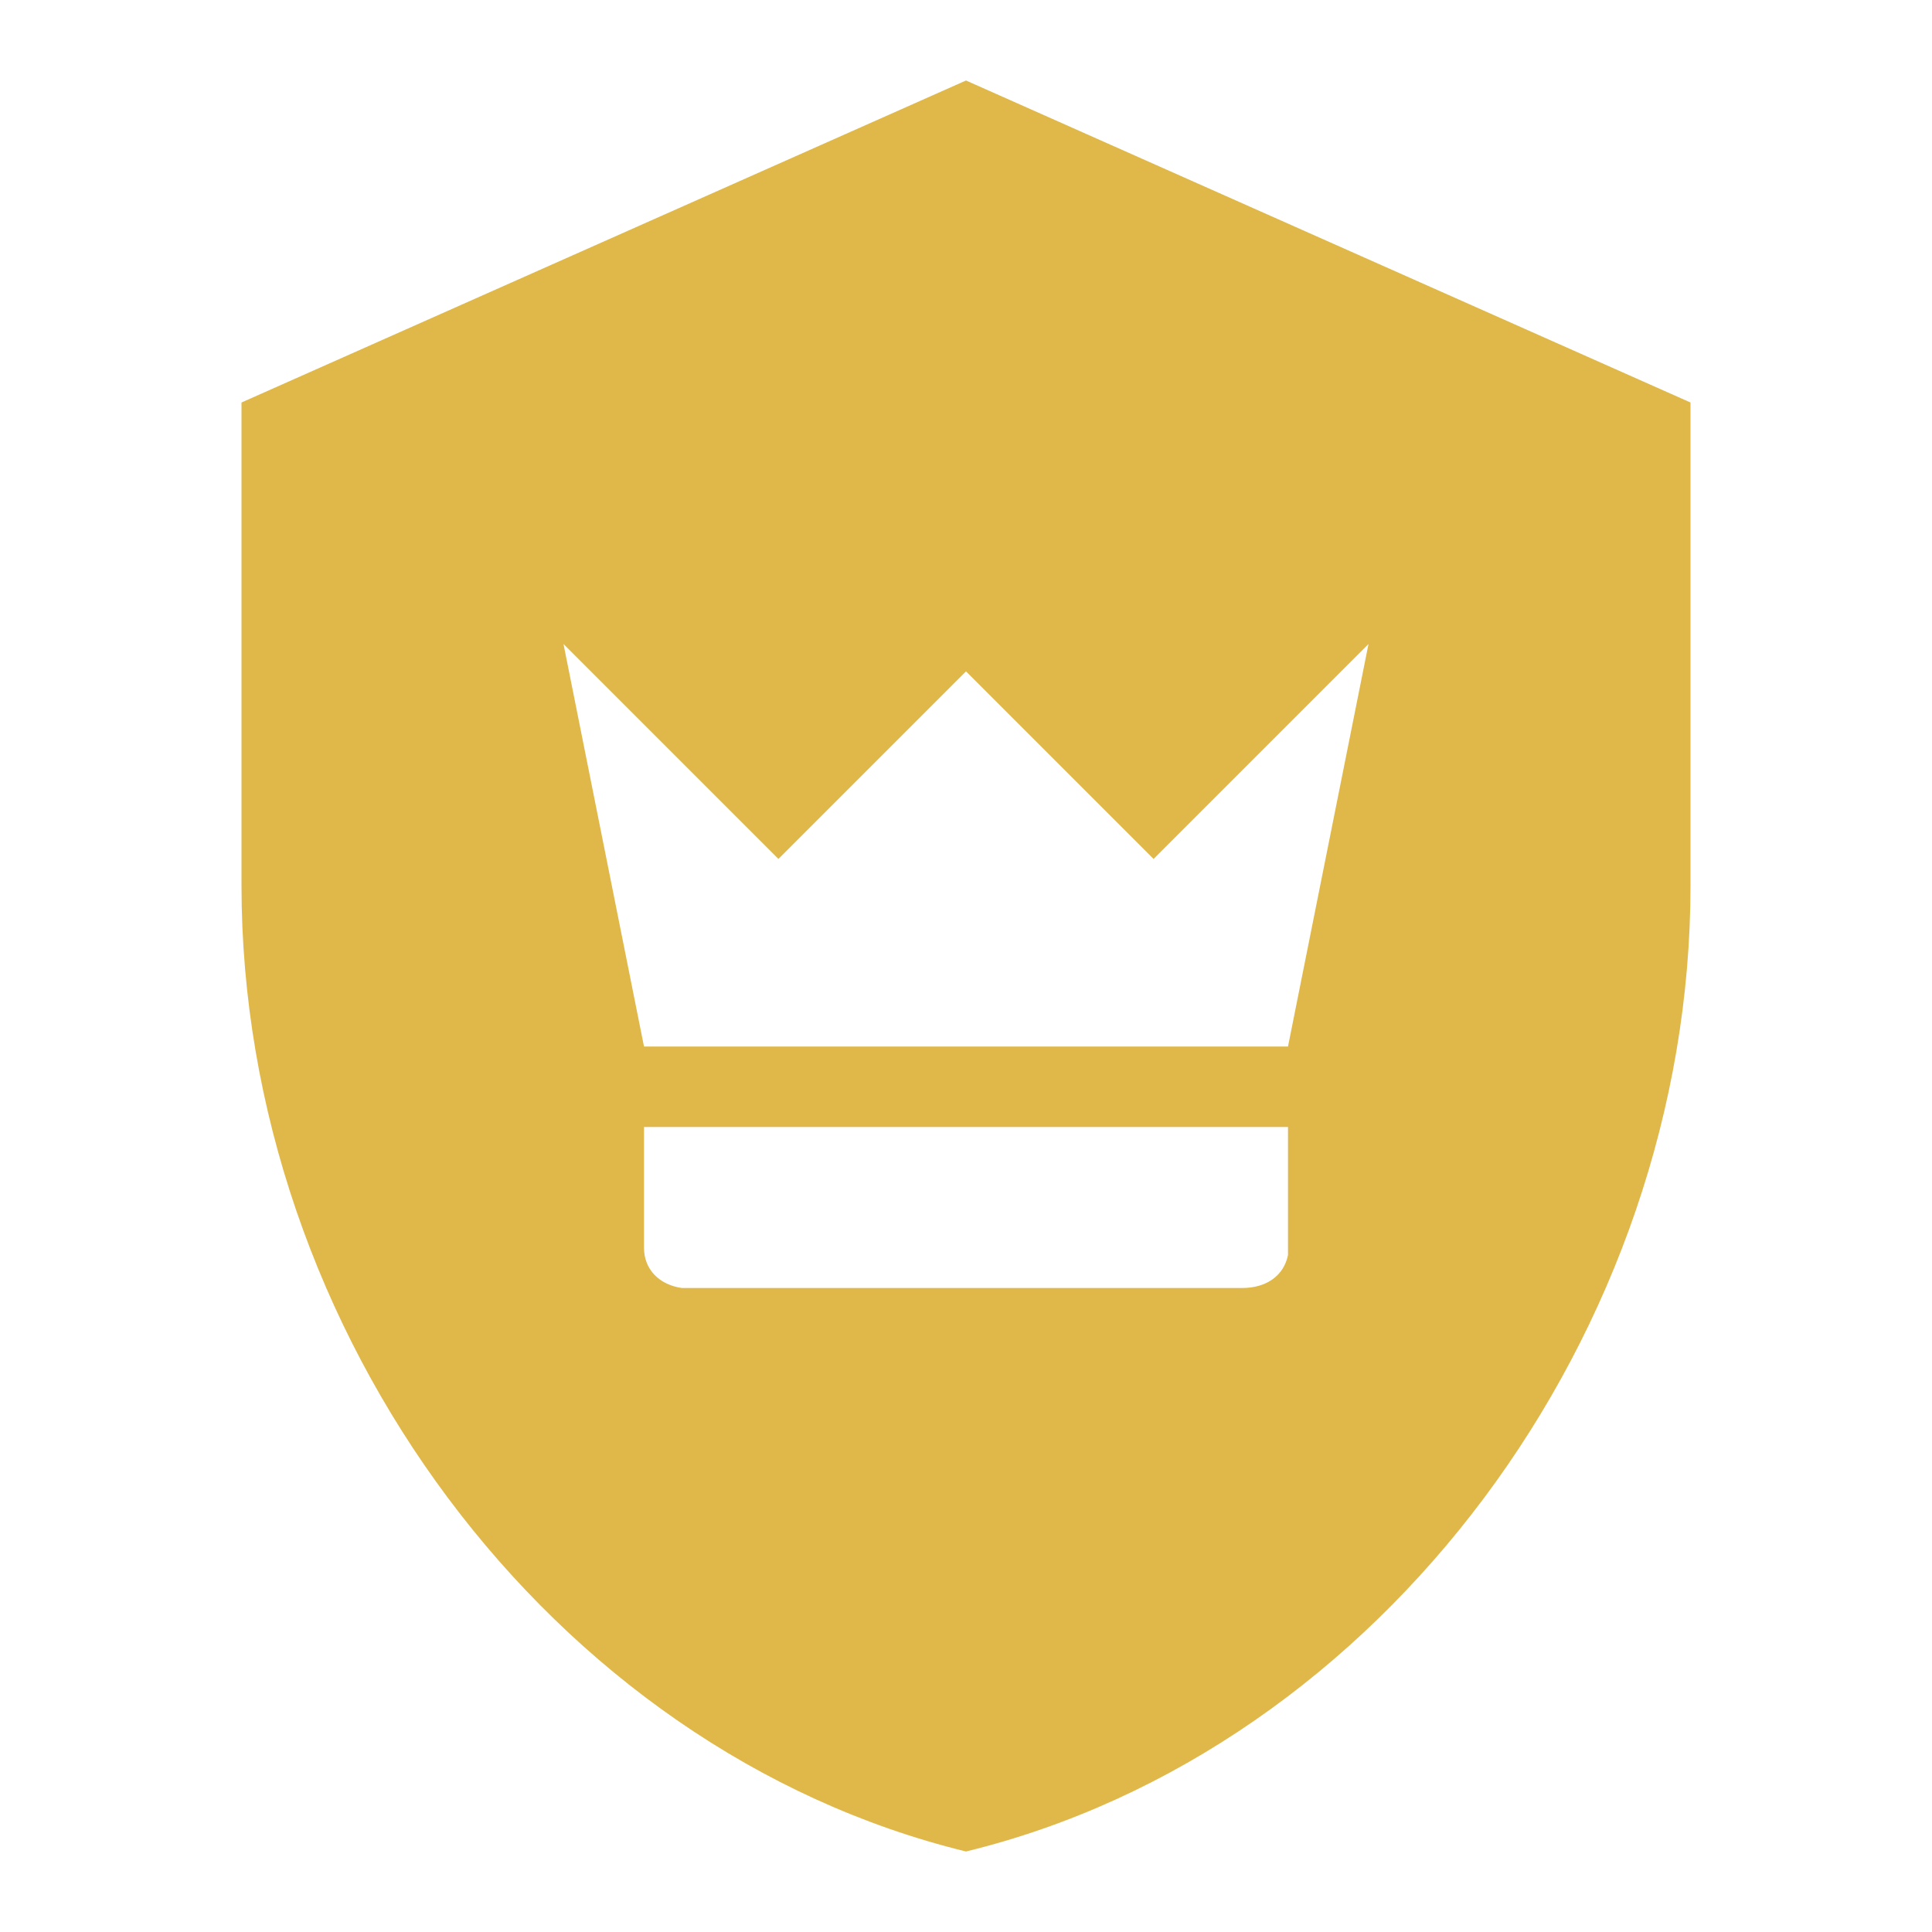
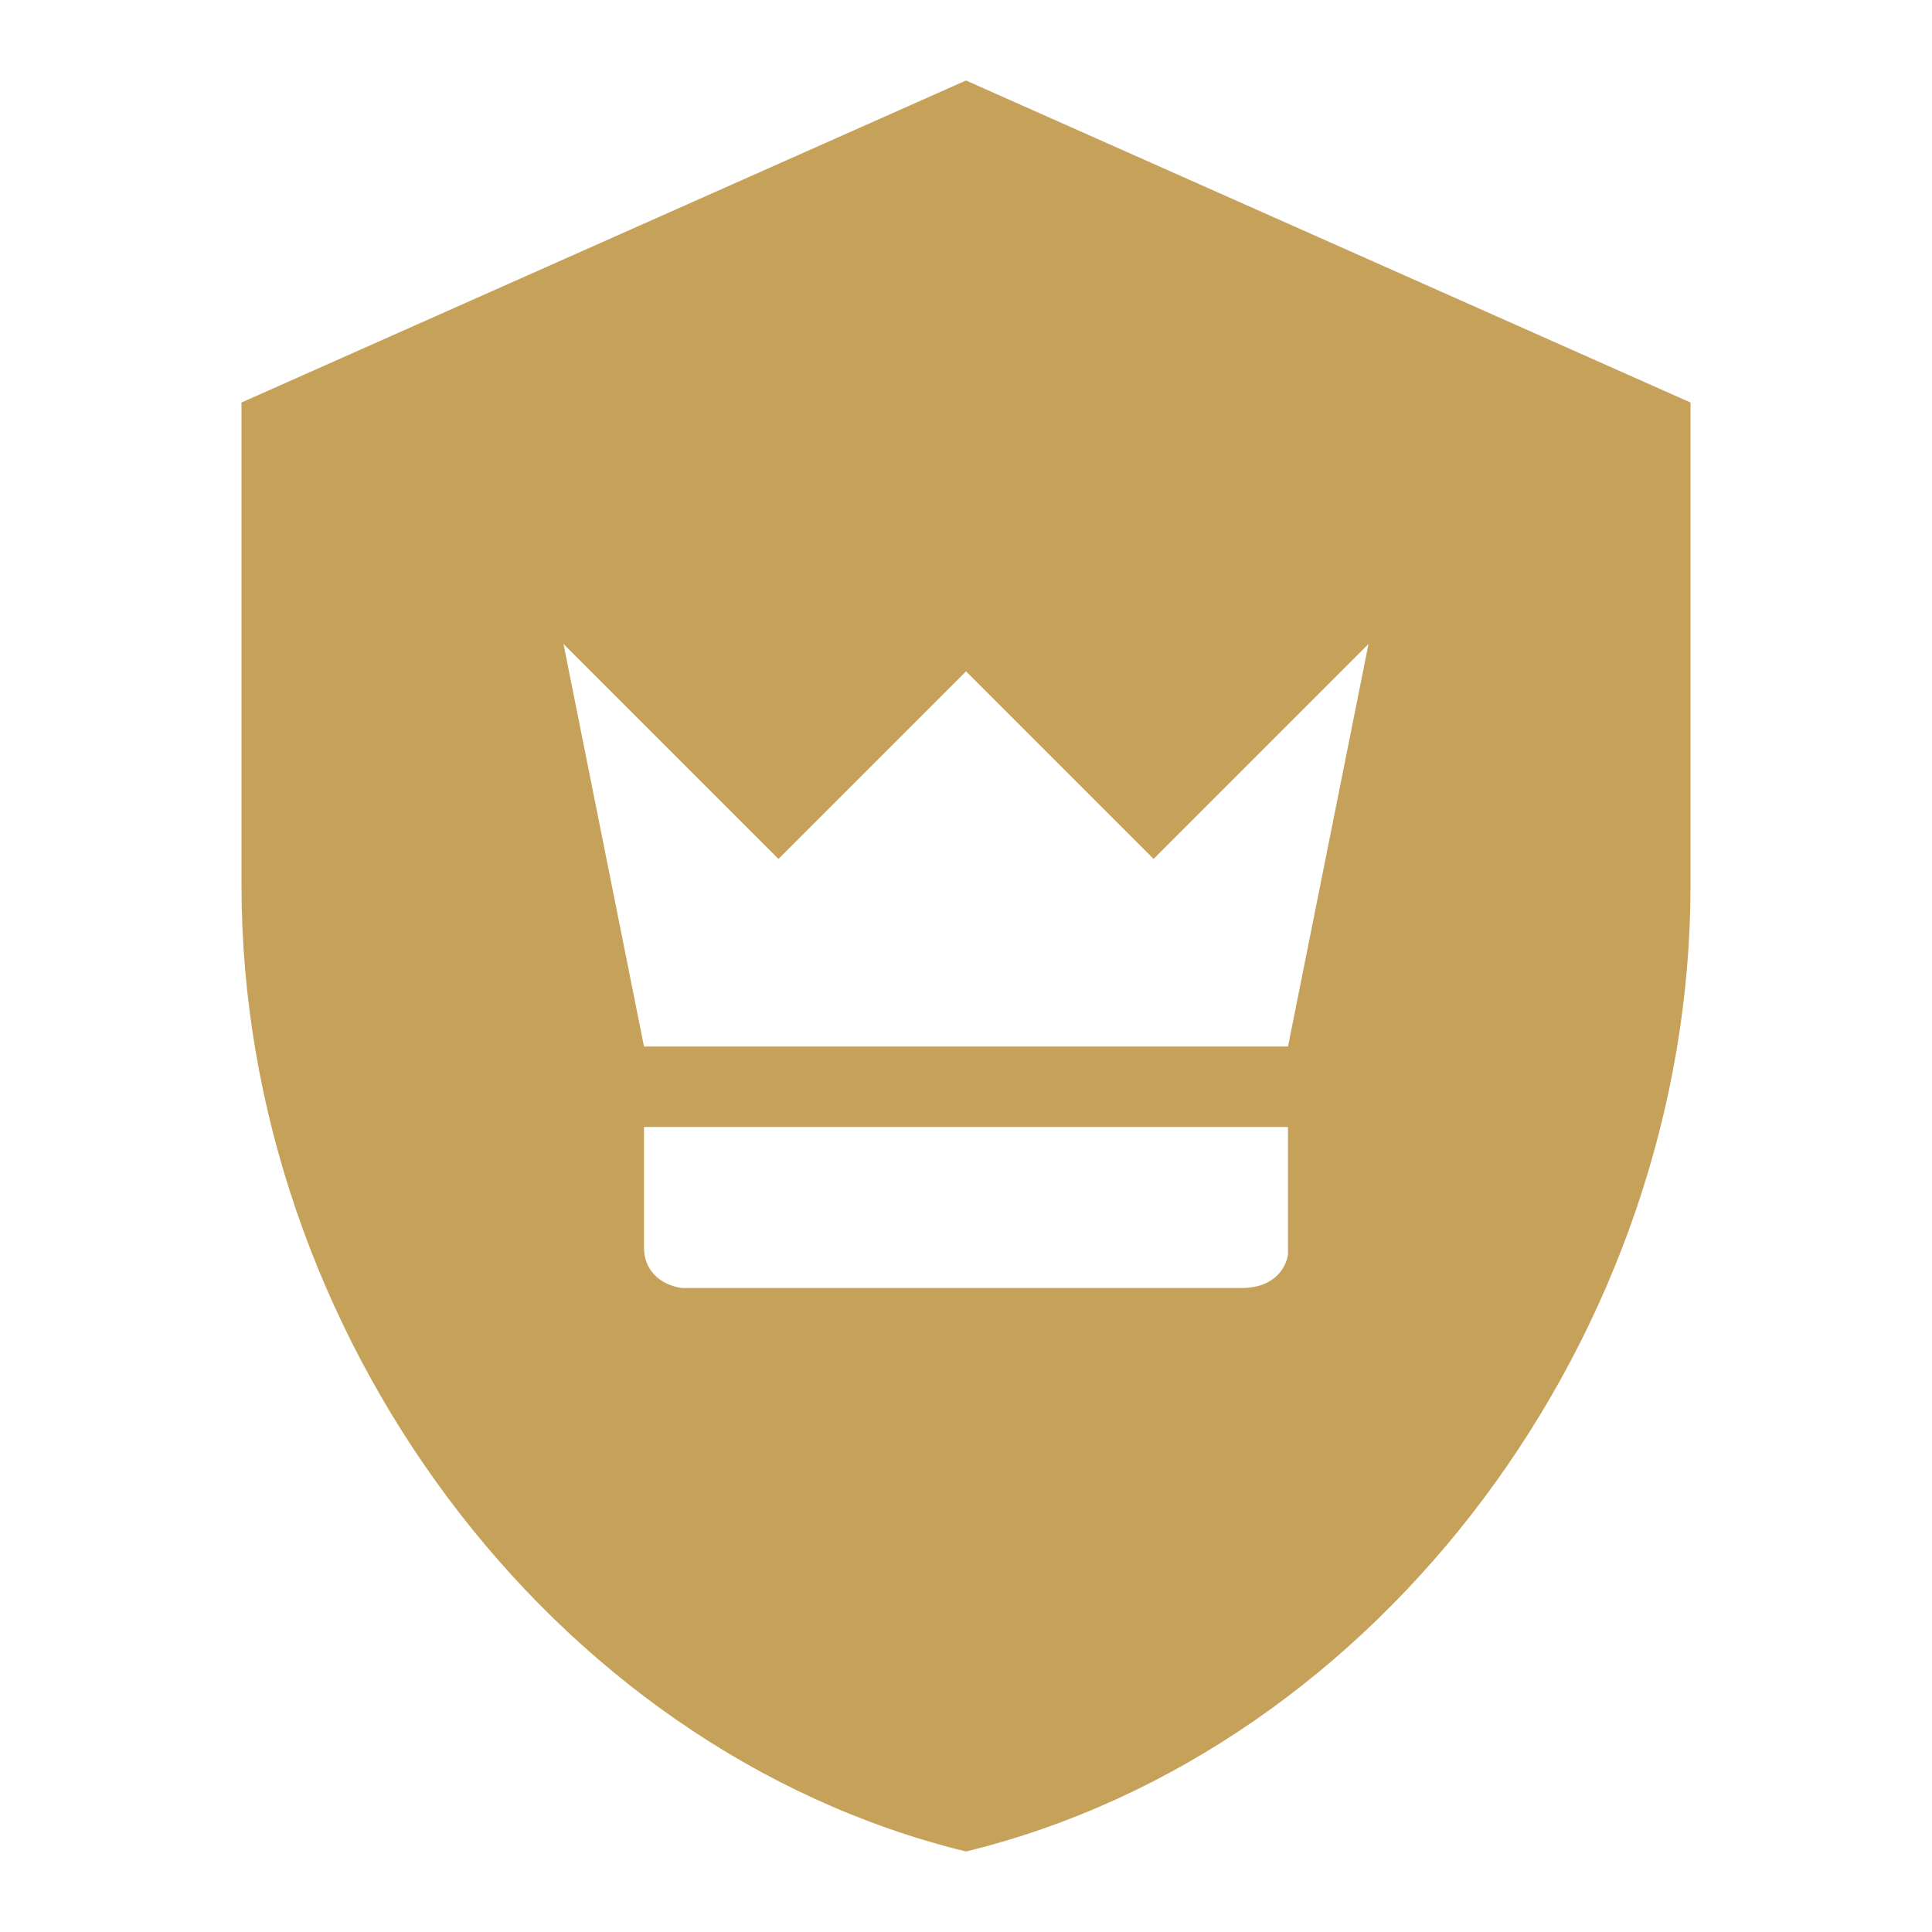
- <svg xmlns="http://www.w3.org/2000/svg" fill="#e0b84a" id="mdi-shield-crown" viewBox="0 0 24 24">
+ <svg xmlns="http://www.w3.org/2000/svg" fill="#C5A15A" id="mdi-shield-crown" viewBox="0 0 24 24">
  <path d="M12 1L21 5V11C21 16.55 17.16 21.74 12 23C6.84 21.74 3 16.55 3 11V5L12 1M16 14H8V15.5C8 15.77 8.19 15.96 8.47 16L8.57 16H15.43C15.74 16 15.95 15.84 16 15.59L16 15.5V14M17 8L17 8L14.33 10.67L12 8.34L9.67 10.67L7 8L7 8L8 13H16L17 8Z" />
</svg>
